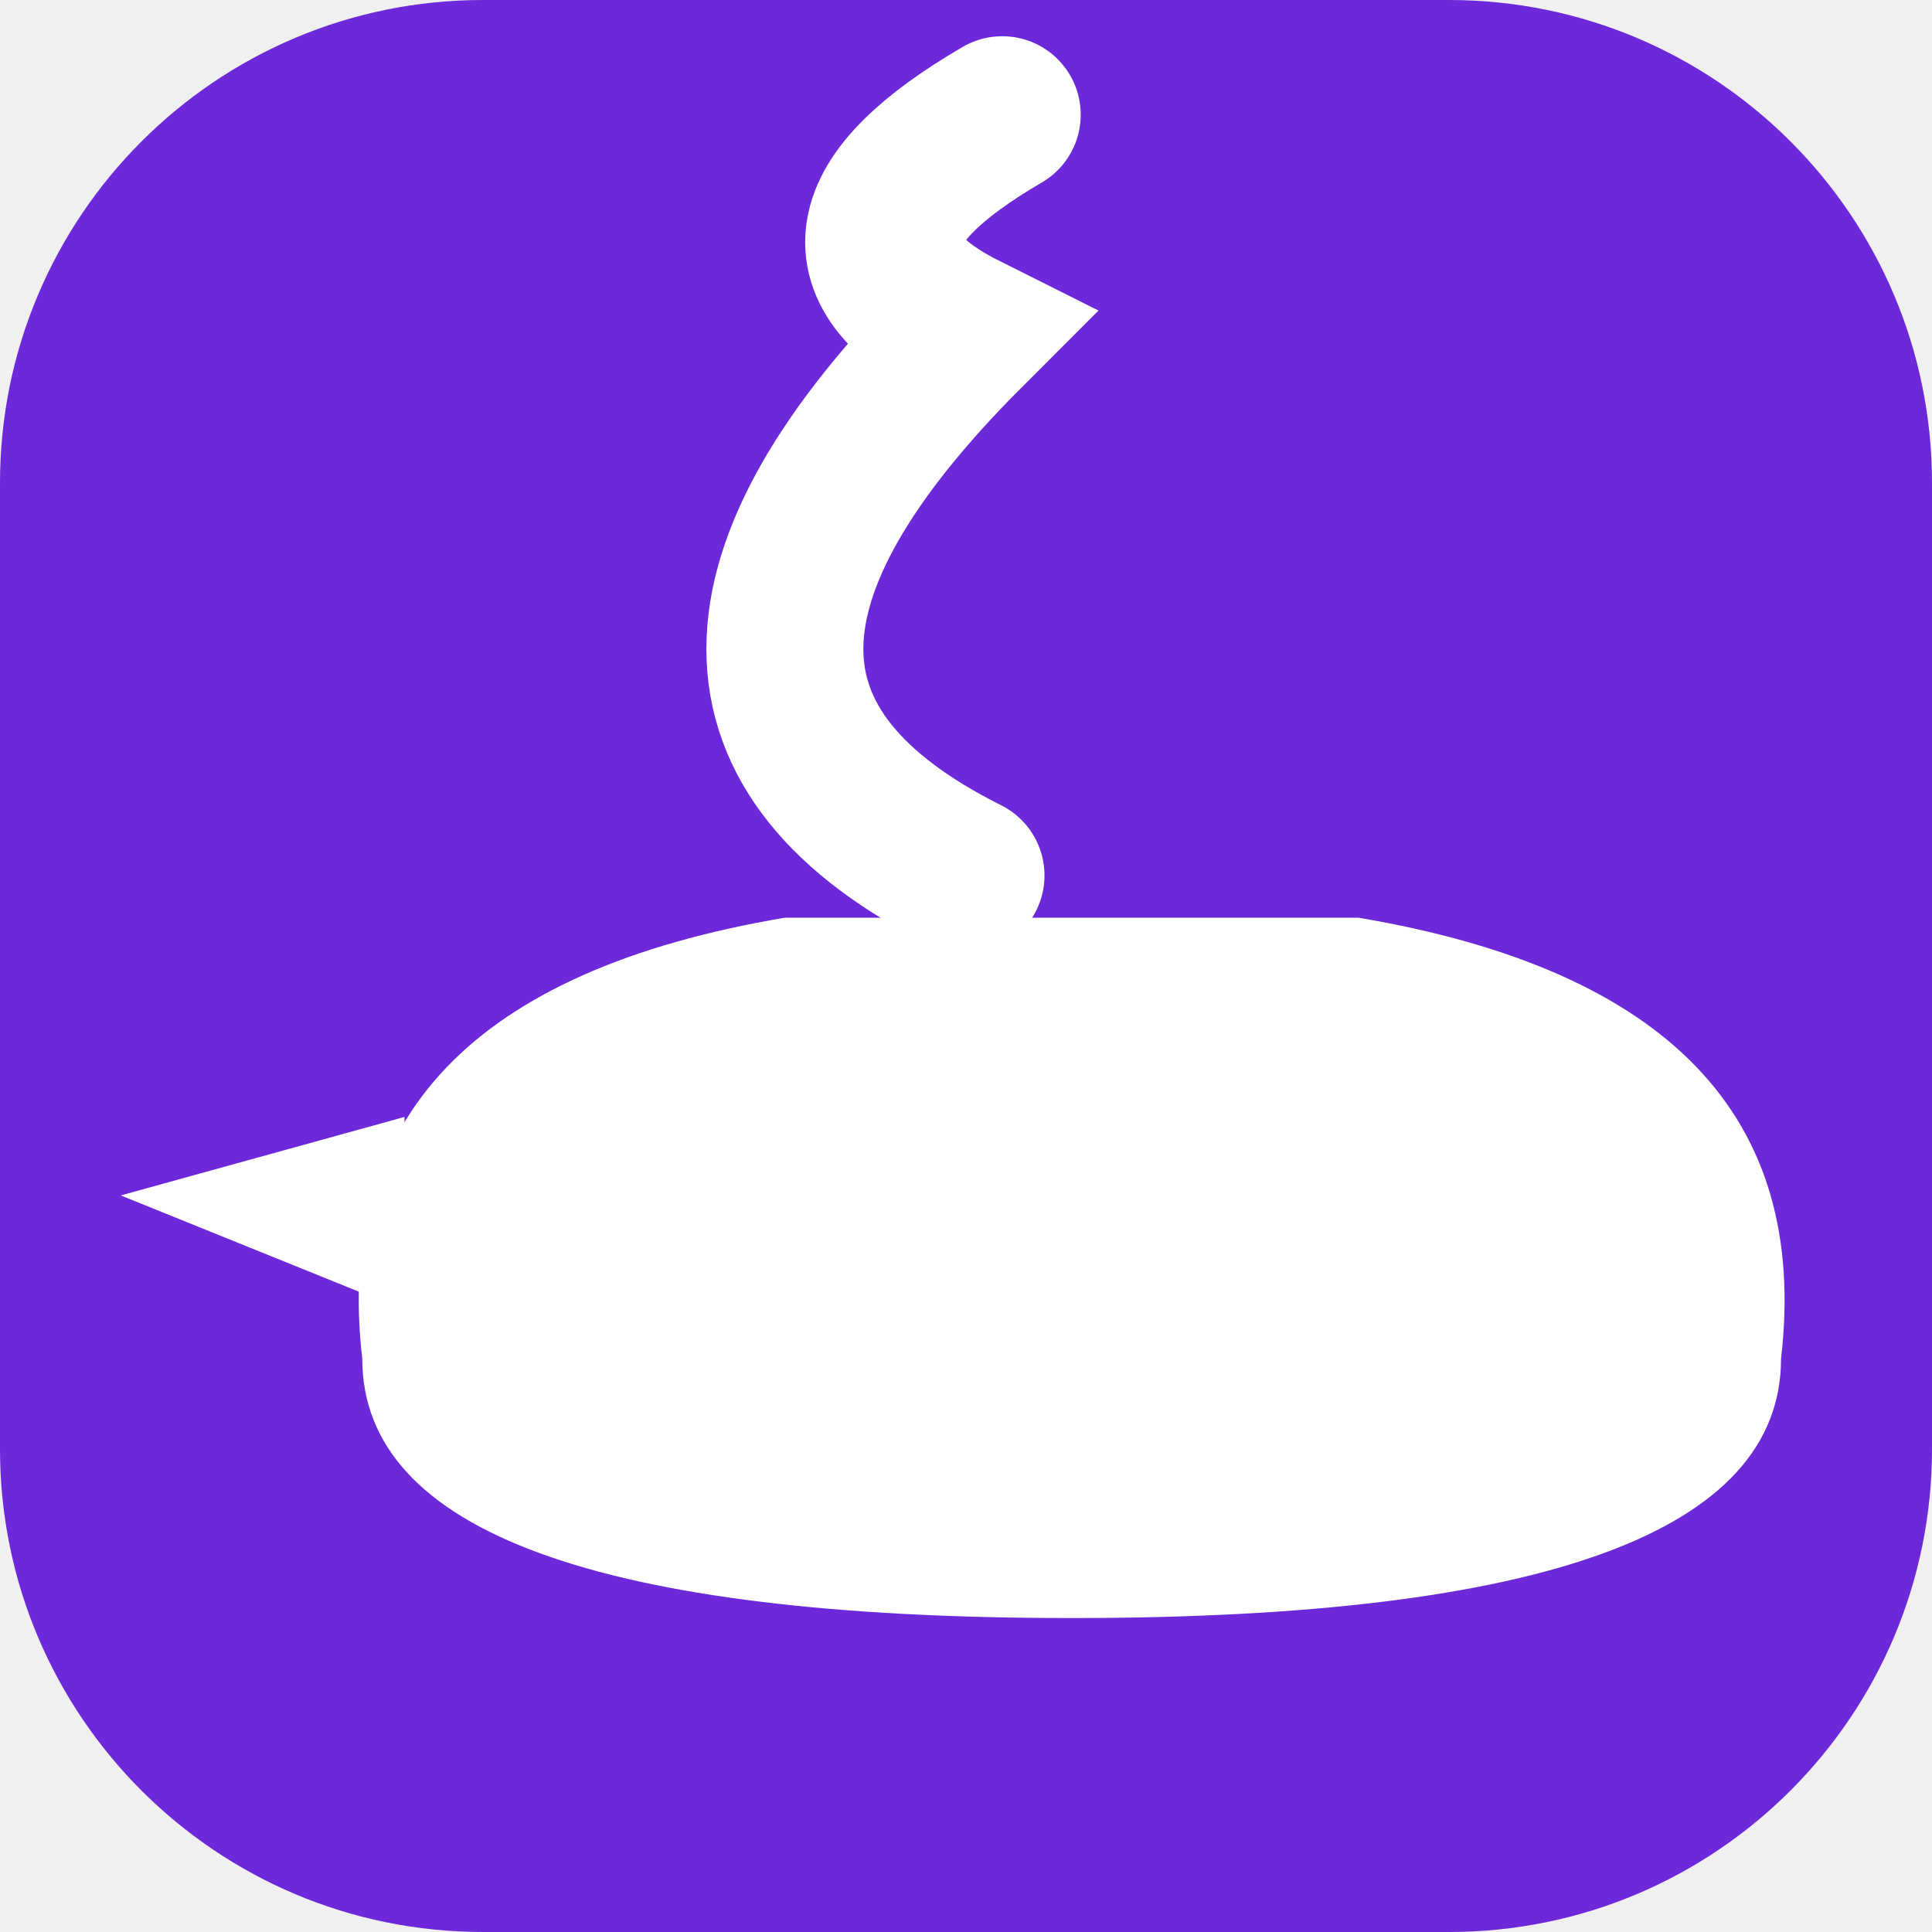
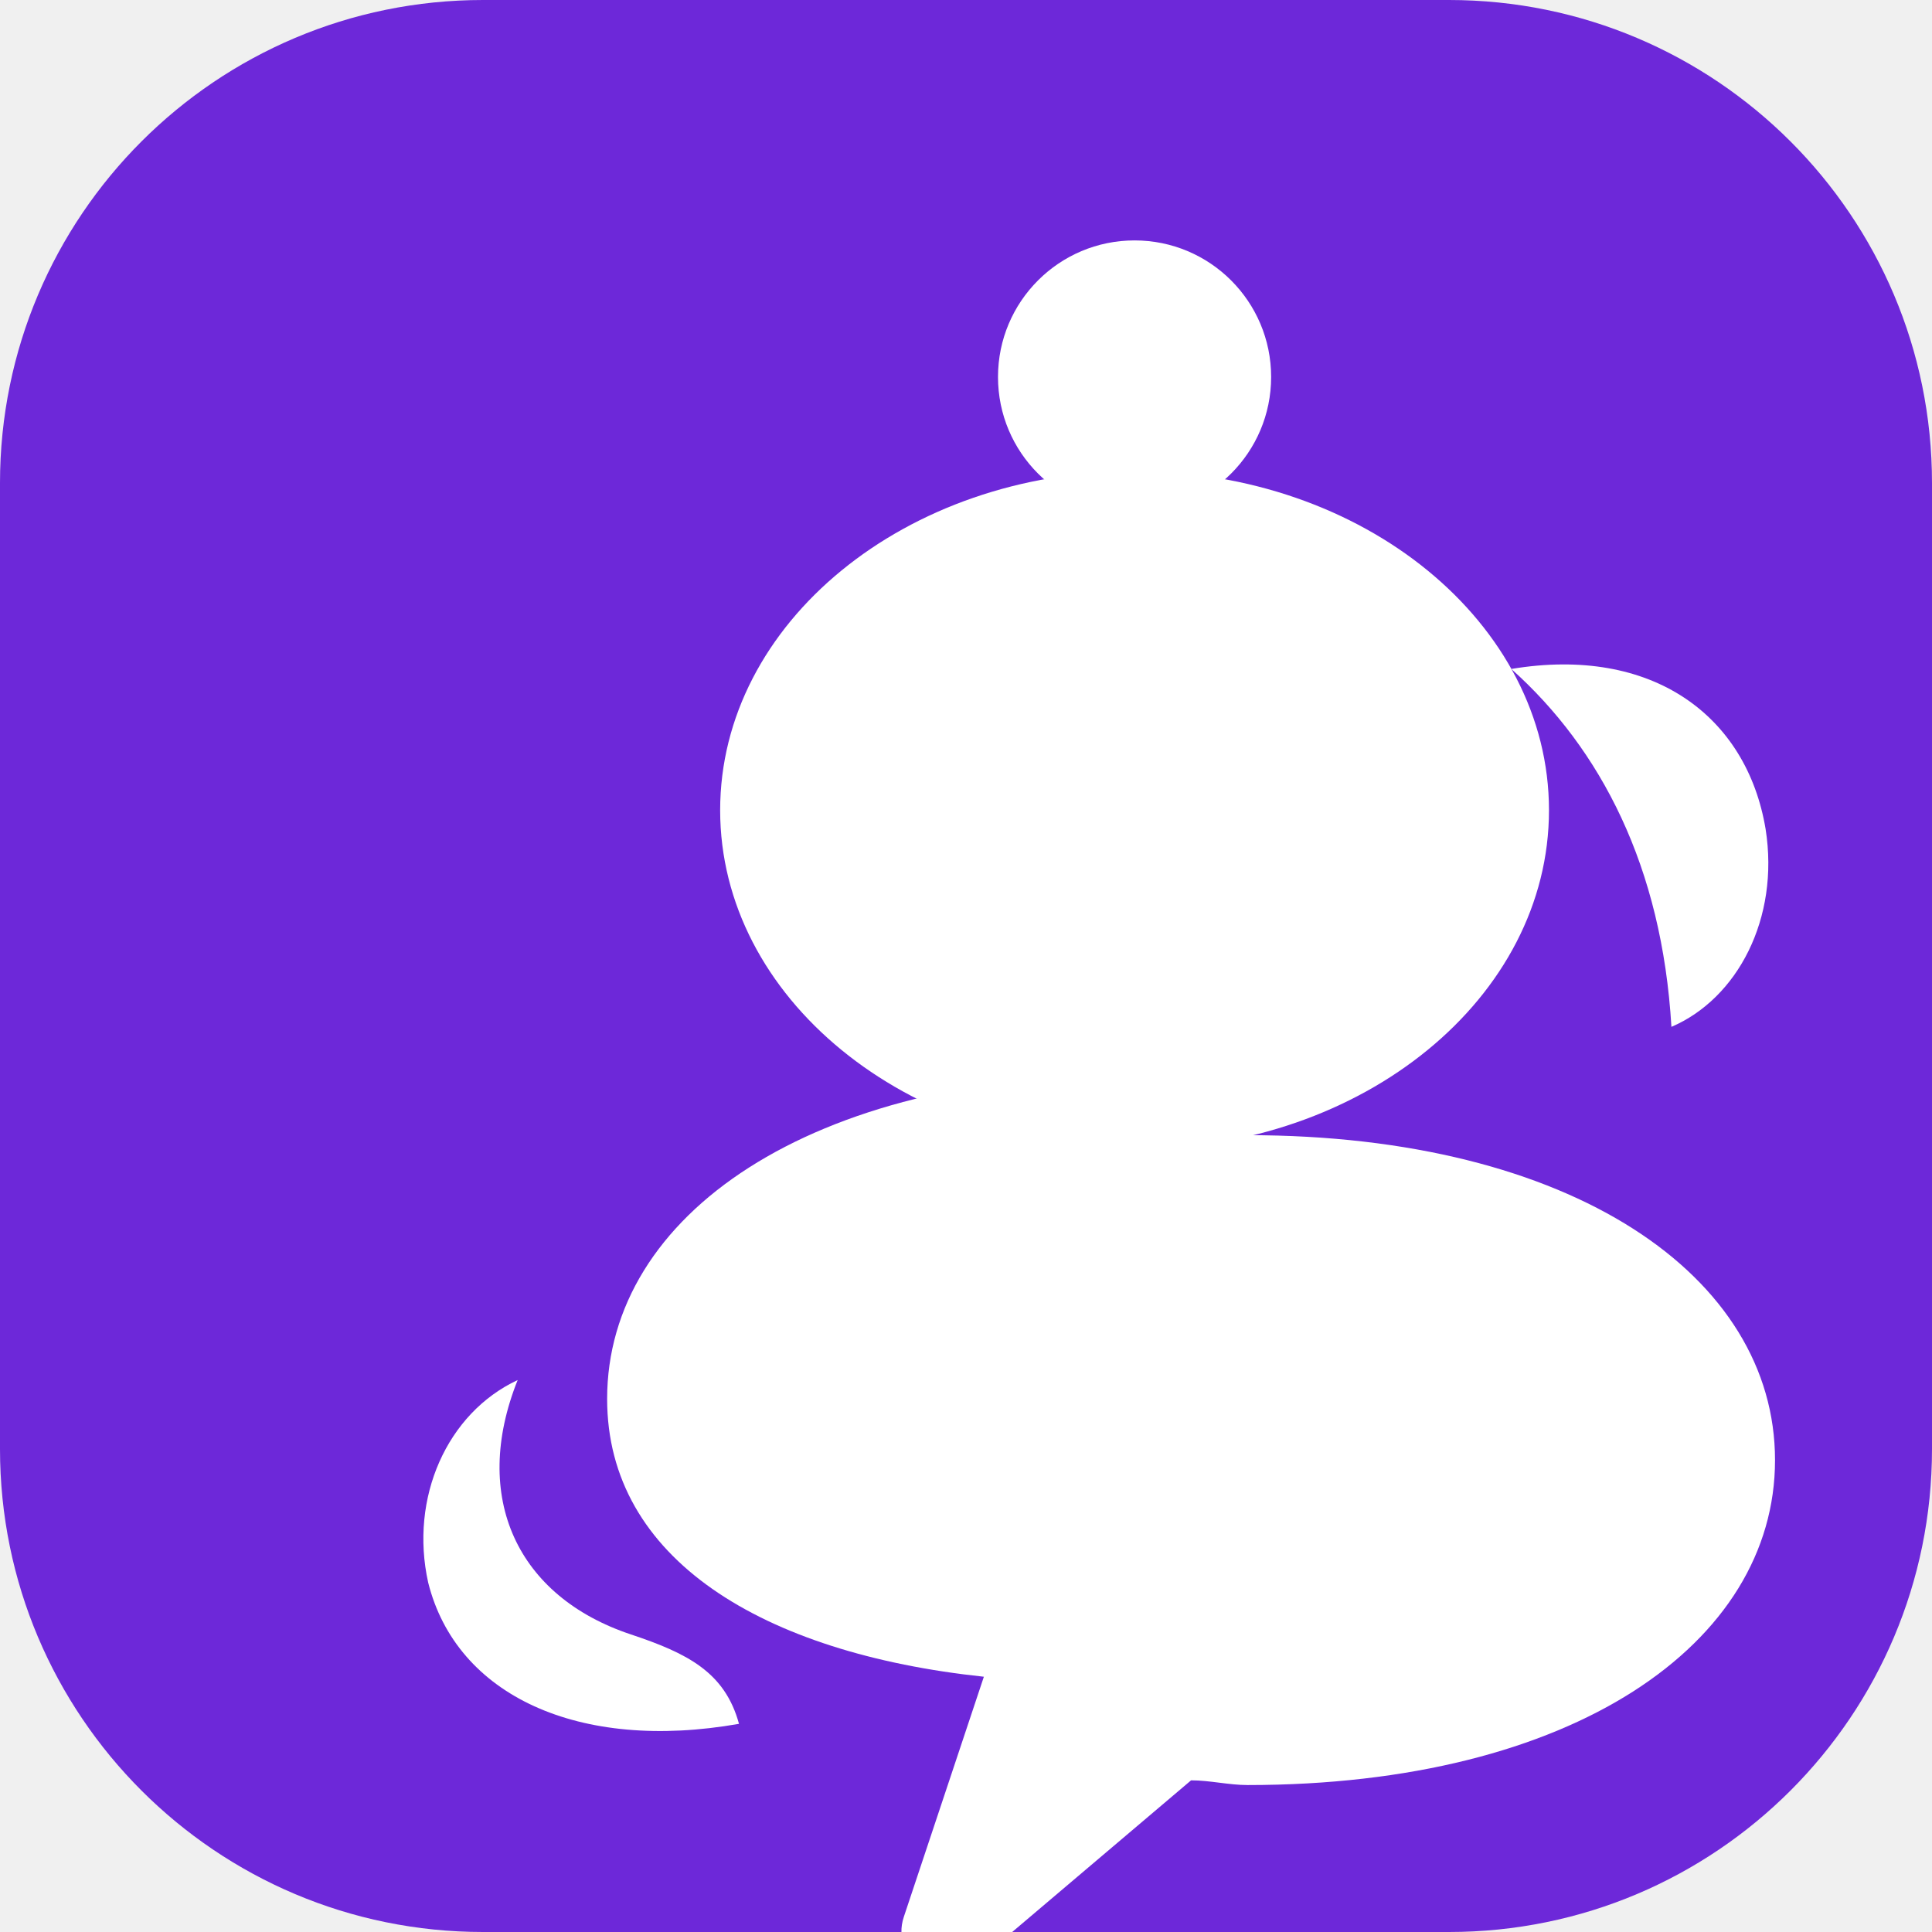
<svg xmlns="http://www.w3.org/2000/svg" viewBox="0 0 32 32">
  <rect width="32" height="32" rx="8" fill="#6D28D9" />
-   <g fill="#fff">
-     <path d="M6 22.5q-0.7-6 7-7.3h9.5q7.7 1.3 7 7.3q0 4.3-11.75 4.3T6 22.5Z" />
-     <path d="M6.7 18.5 2 19.8l4.7 1.9Z" />
-     <path d="M18.5 21q0.9 0.9 2.1 1.3-1.2 0.4-2.1 1.3-0.9-0.9-2.1-1.3 1.2-0.4 2.1-1.3Z" />
+   <g fill="#fff" transform="translate(6 2.5) scale(0.78)">
+     <circle cx="16.4" cy="4.8" r="2.9" />
+     <ellipse cx="16.4" cy="14" rx="8.8" ry="7.2" />
+     <path d="M24.4 11c3-.5 5 1 5.4 3.4.3 1.9-.6 3.6-2 4.2-.2-3.4-1.5-5.9-3.4-7.6z" />
+     <path d="M16.4 19.6c-6.9 0-11.2 3-11.2 6.9 0 3.4 3.3 5.4 8 5.9l-1.7 5.1c-.3.9.8 1.6 1.5 1l4.6-3.9c.4 0 .8.1 1.2.1 6.9 0 11.2-3 11.2-6.9 0-3.9-4.3-6.9-11.2-6.9z" />
+     <path d="M8 33.4c-3.4.6-6-.6-6.6-3-.4-1.8.4-3.6 1.9-4.3-1 2.5 0 4.6 2.4 5.4 1.2.4 2 .8 2.3 1.9z" />
  </g>
-   <path d="M16 14.5q-6-3 0-9-3-1.5 0.6-3.6" stroke="#fff" stroke-width="2.6" stroke-linecap="round" fill="none" />
</svg>
